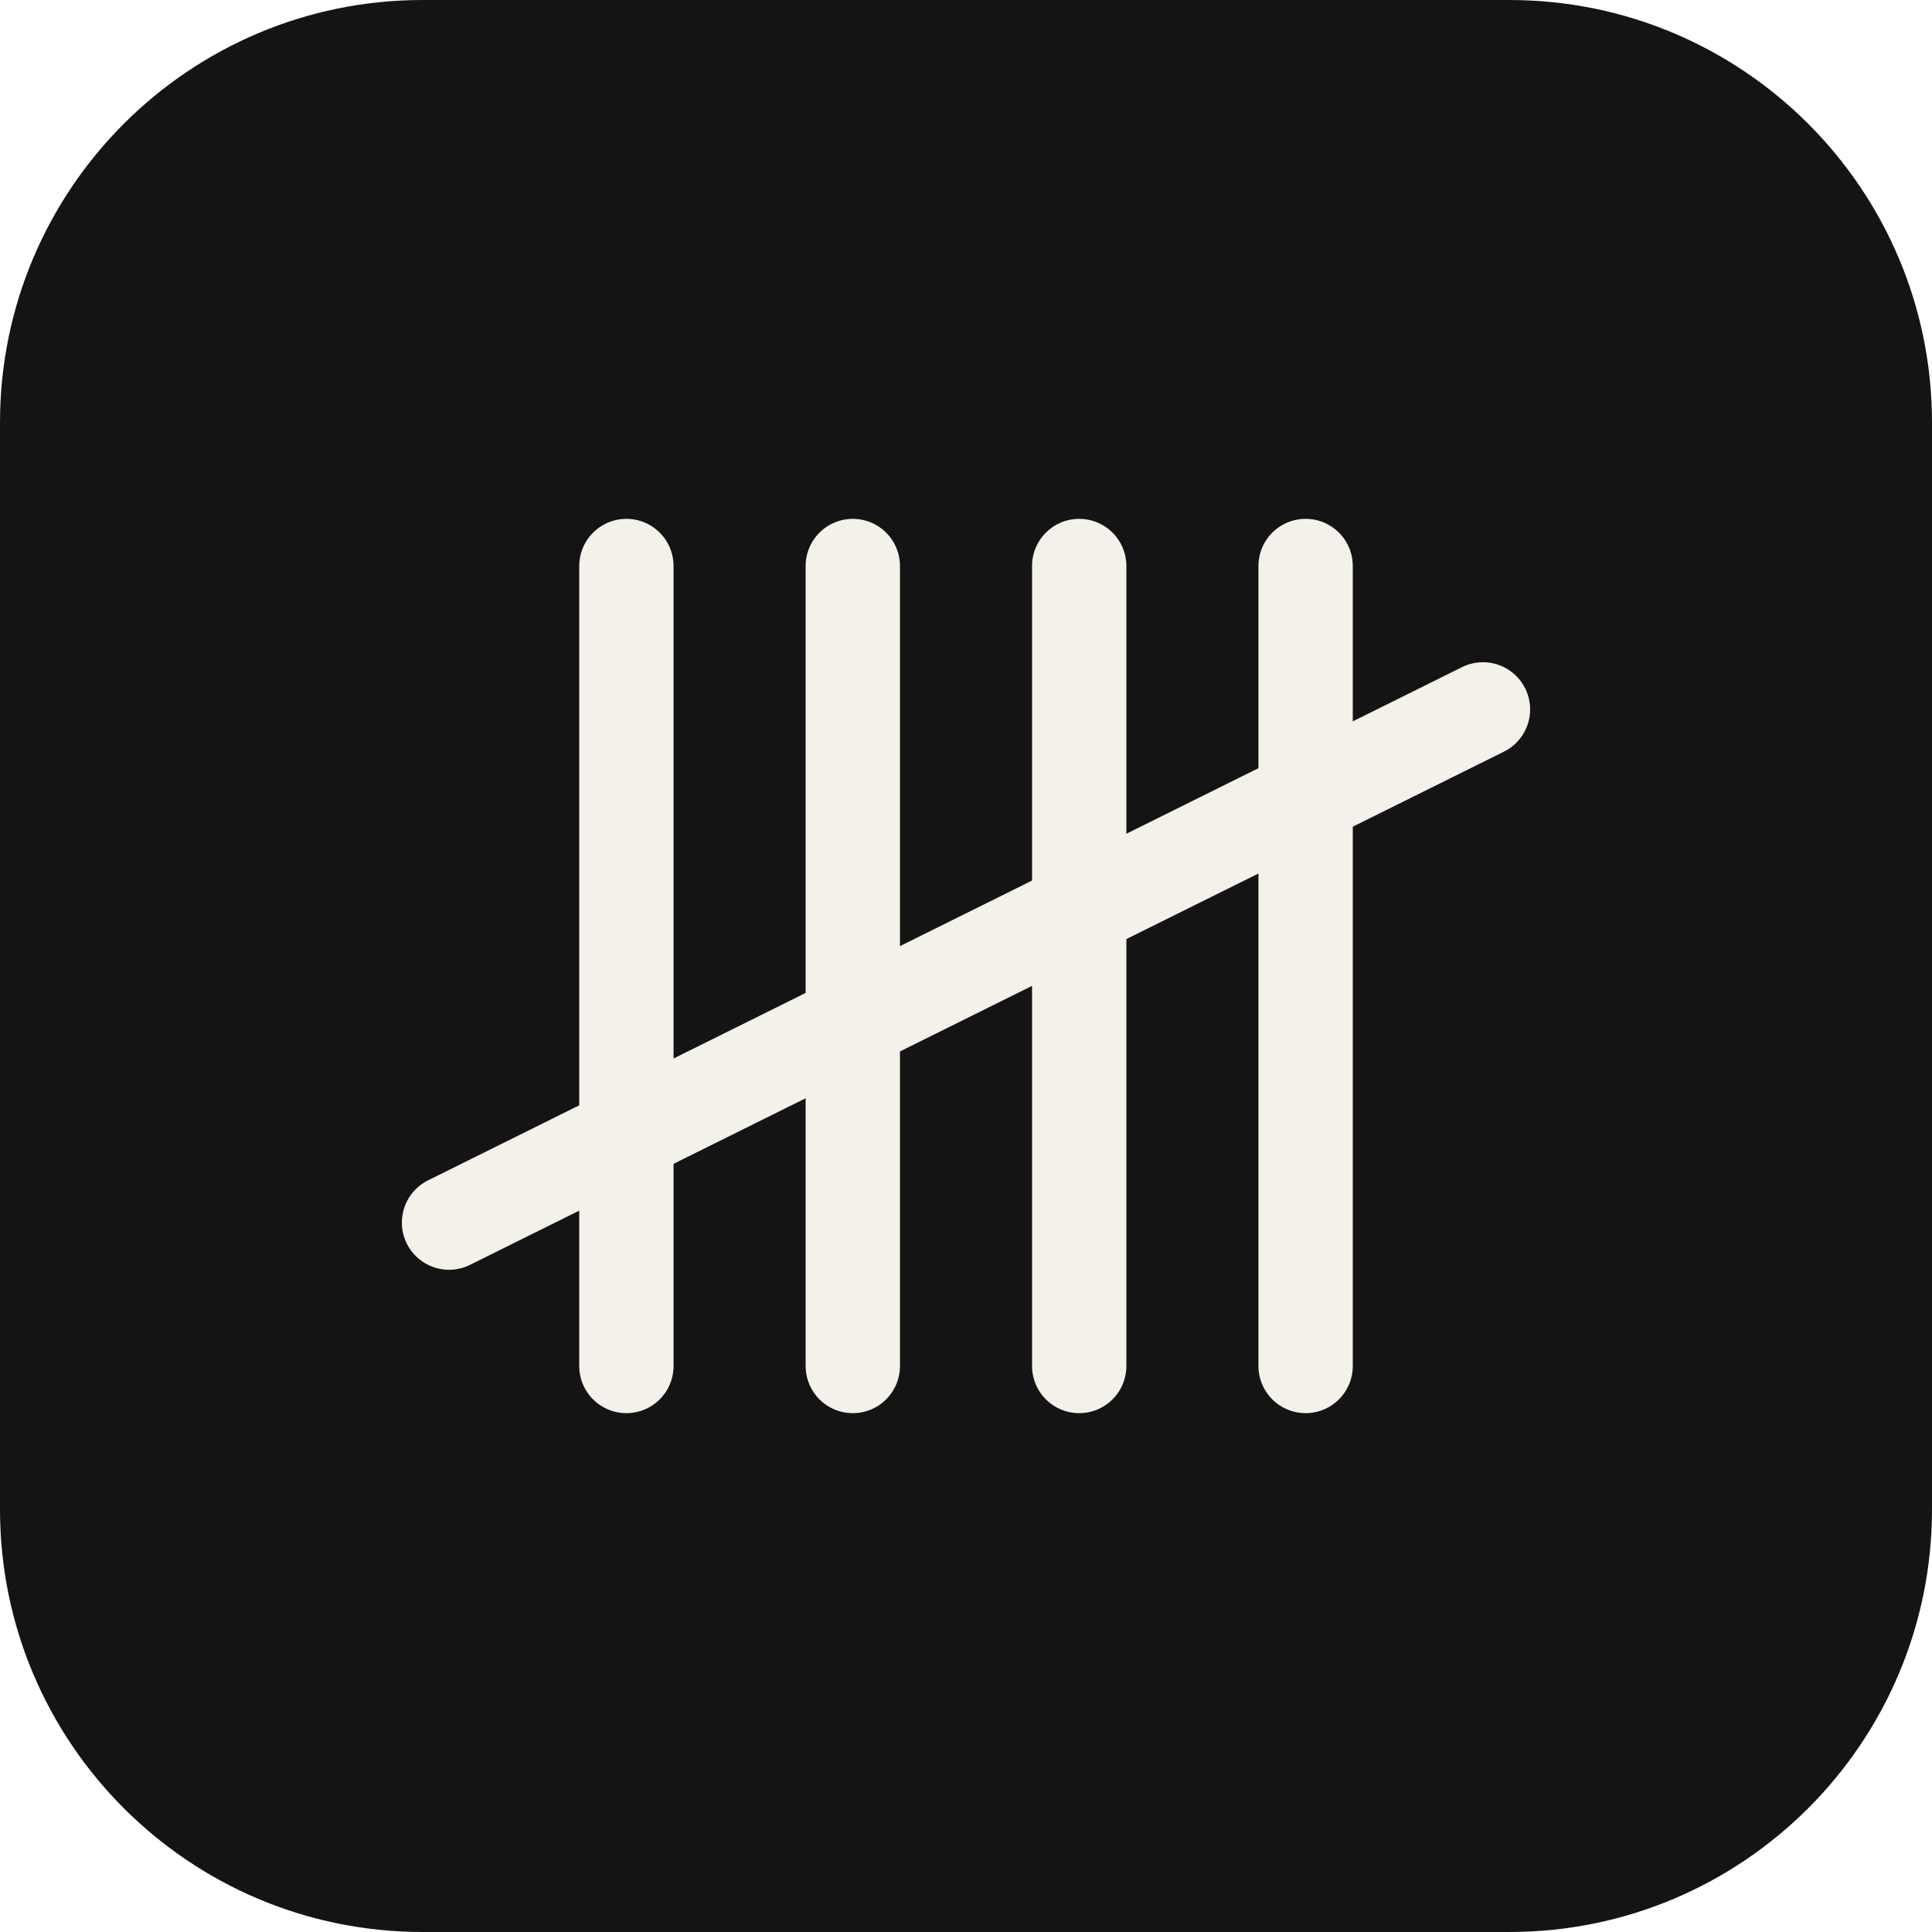
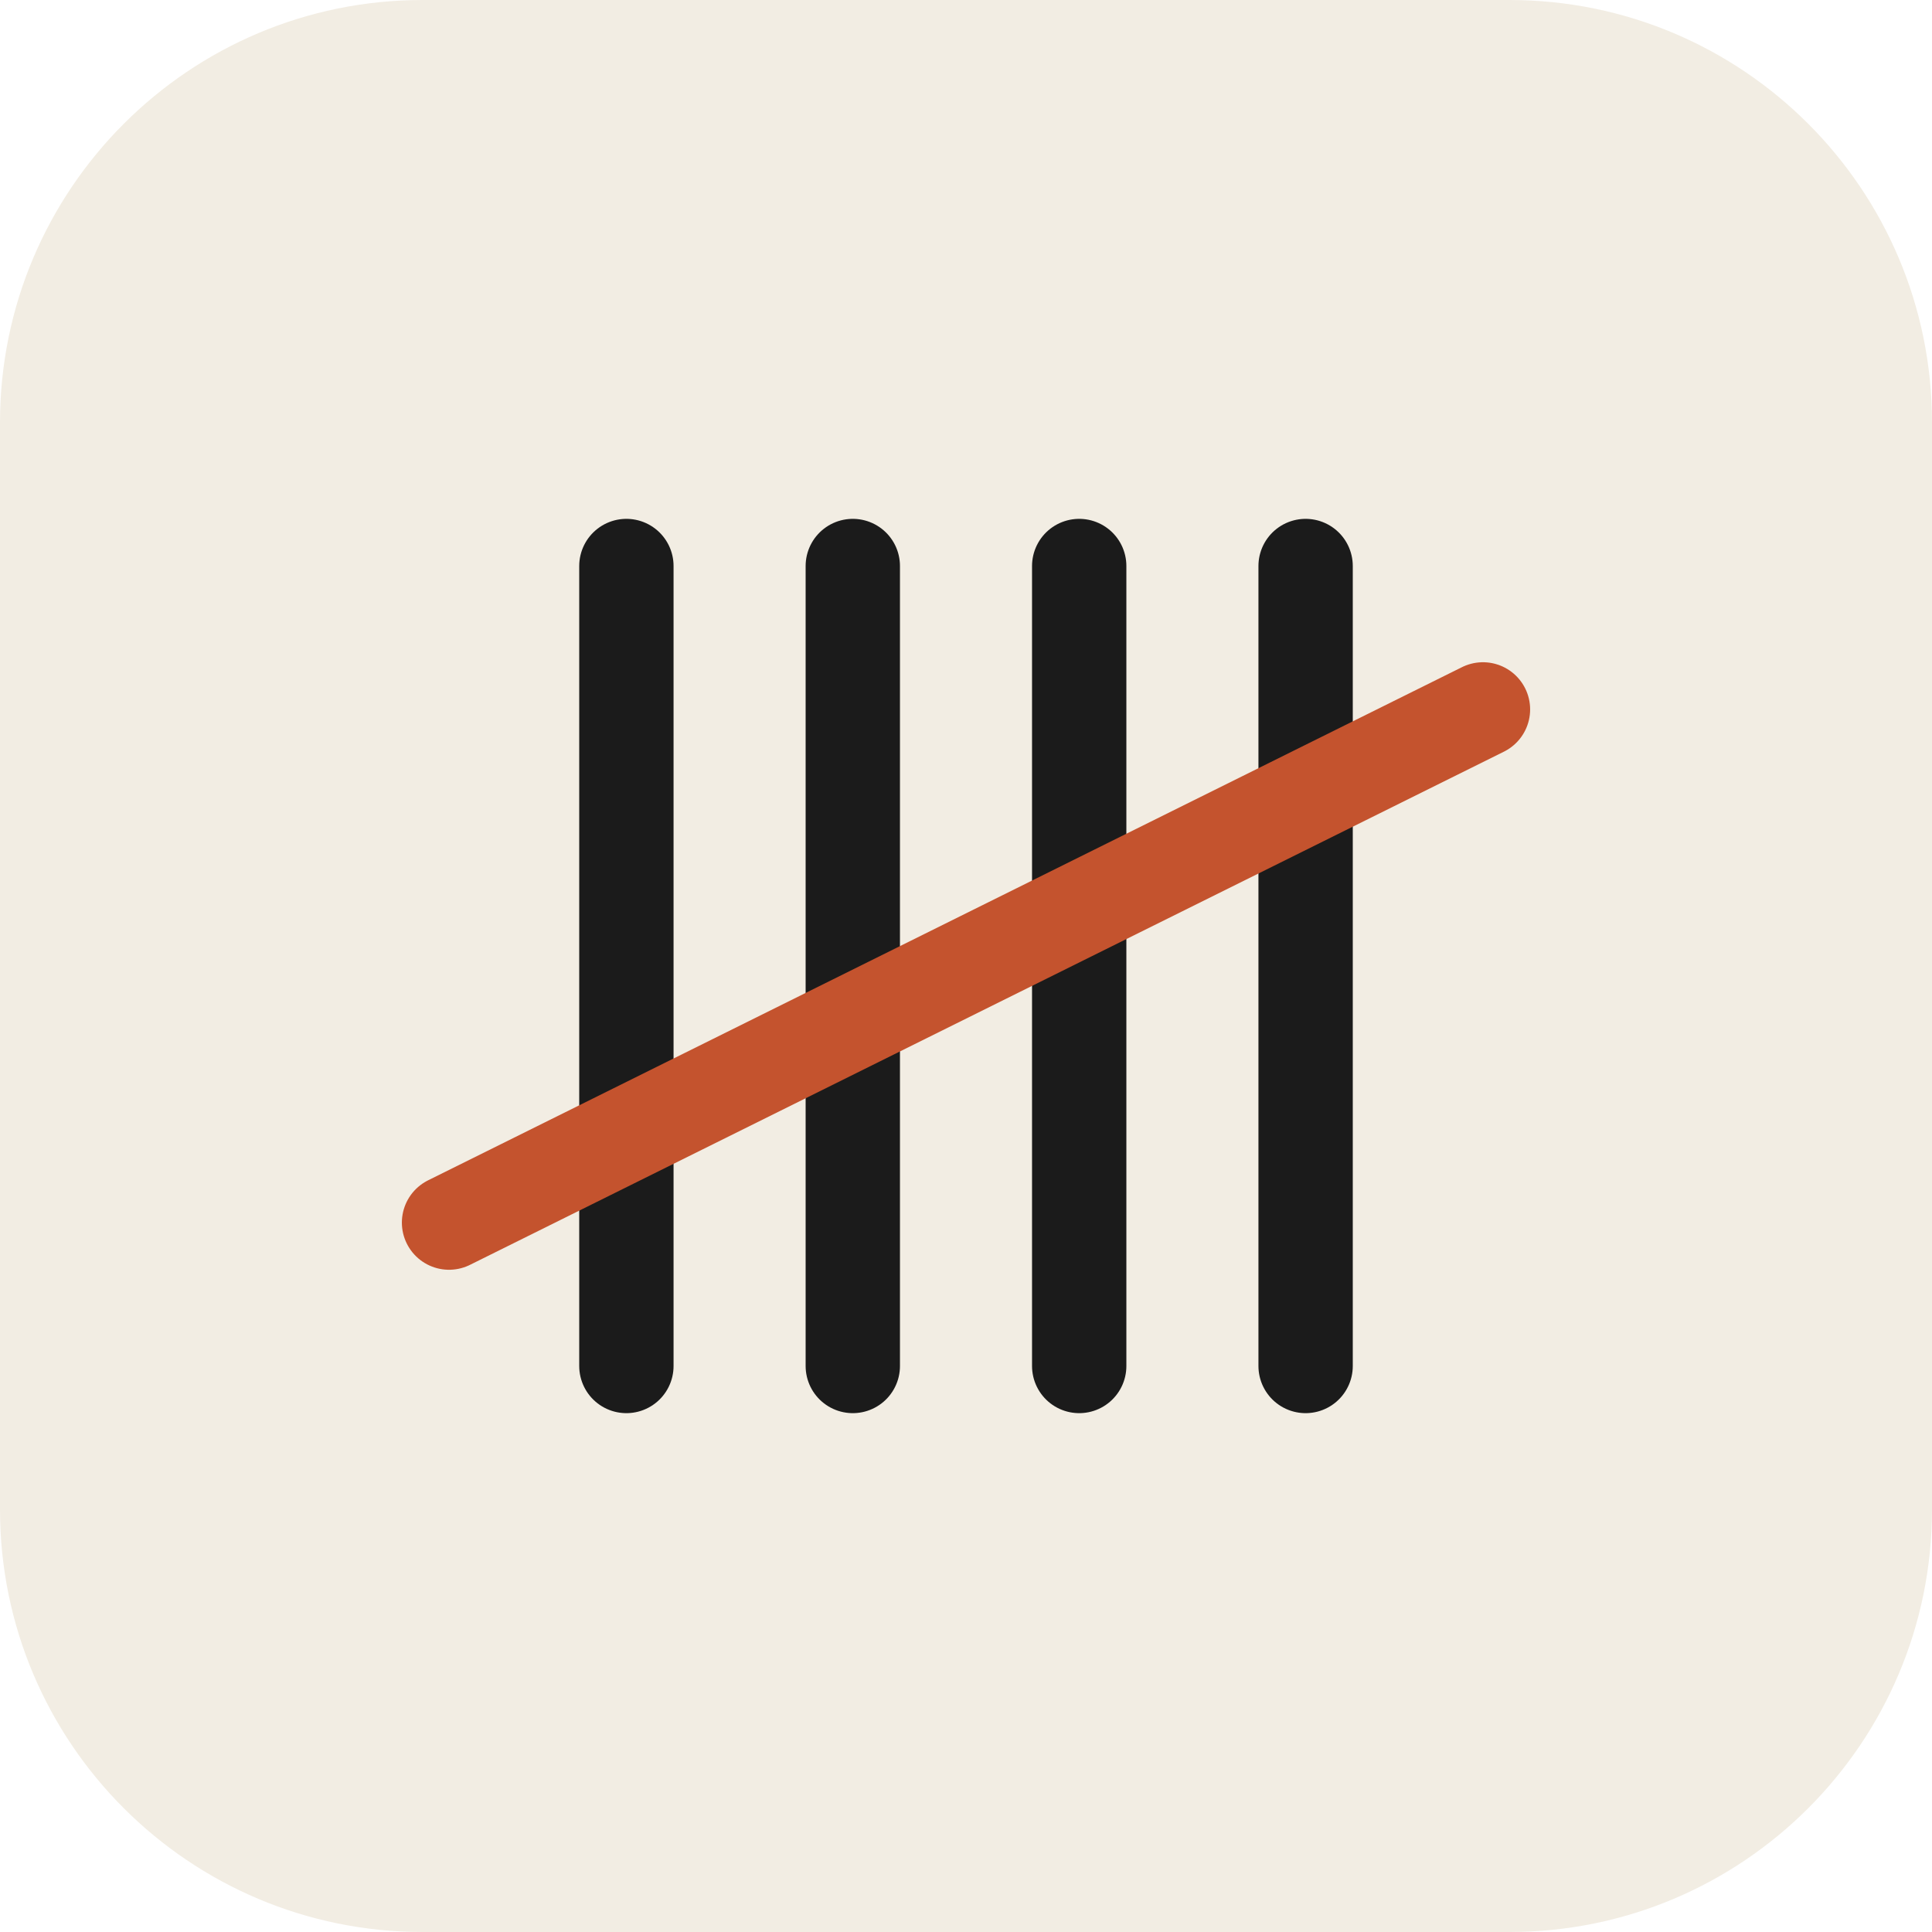
<svg xmlns="http://www.w3.org/2000/svg" viewBox="0 0 512 512" width="512" height="512">
-   <rect width="512" height="512" rx="112" fill="#141414" />
-   <g stroke="#F4F1EA" stroke-width="25" stroke-linecap="round">
+   <rect width="512" height="512" rx="112" fill="#F2EDE3" />
+   <g stroke="#1B1B1B" stroke-width="25" stroke-linecap="round">
    <line x1="166" y1="150" x2="166" y2="362" />
    <line x1="226" y1="150" x2="226" y2="362" />
    <line x1="286" y1="150" x2="286" y2="362" />
    <line x1="346" y1="150" x2="346" y2="362" />
-     <line x1="119" y1="324" x2="393" y2="188" />
  </g>
+   <line x1="119" y1="324" x2="393" y2="188" stroke="#C4532E" stroke-width="25" stroke-linecap="round" />
</svg>
